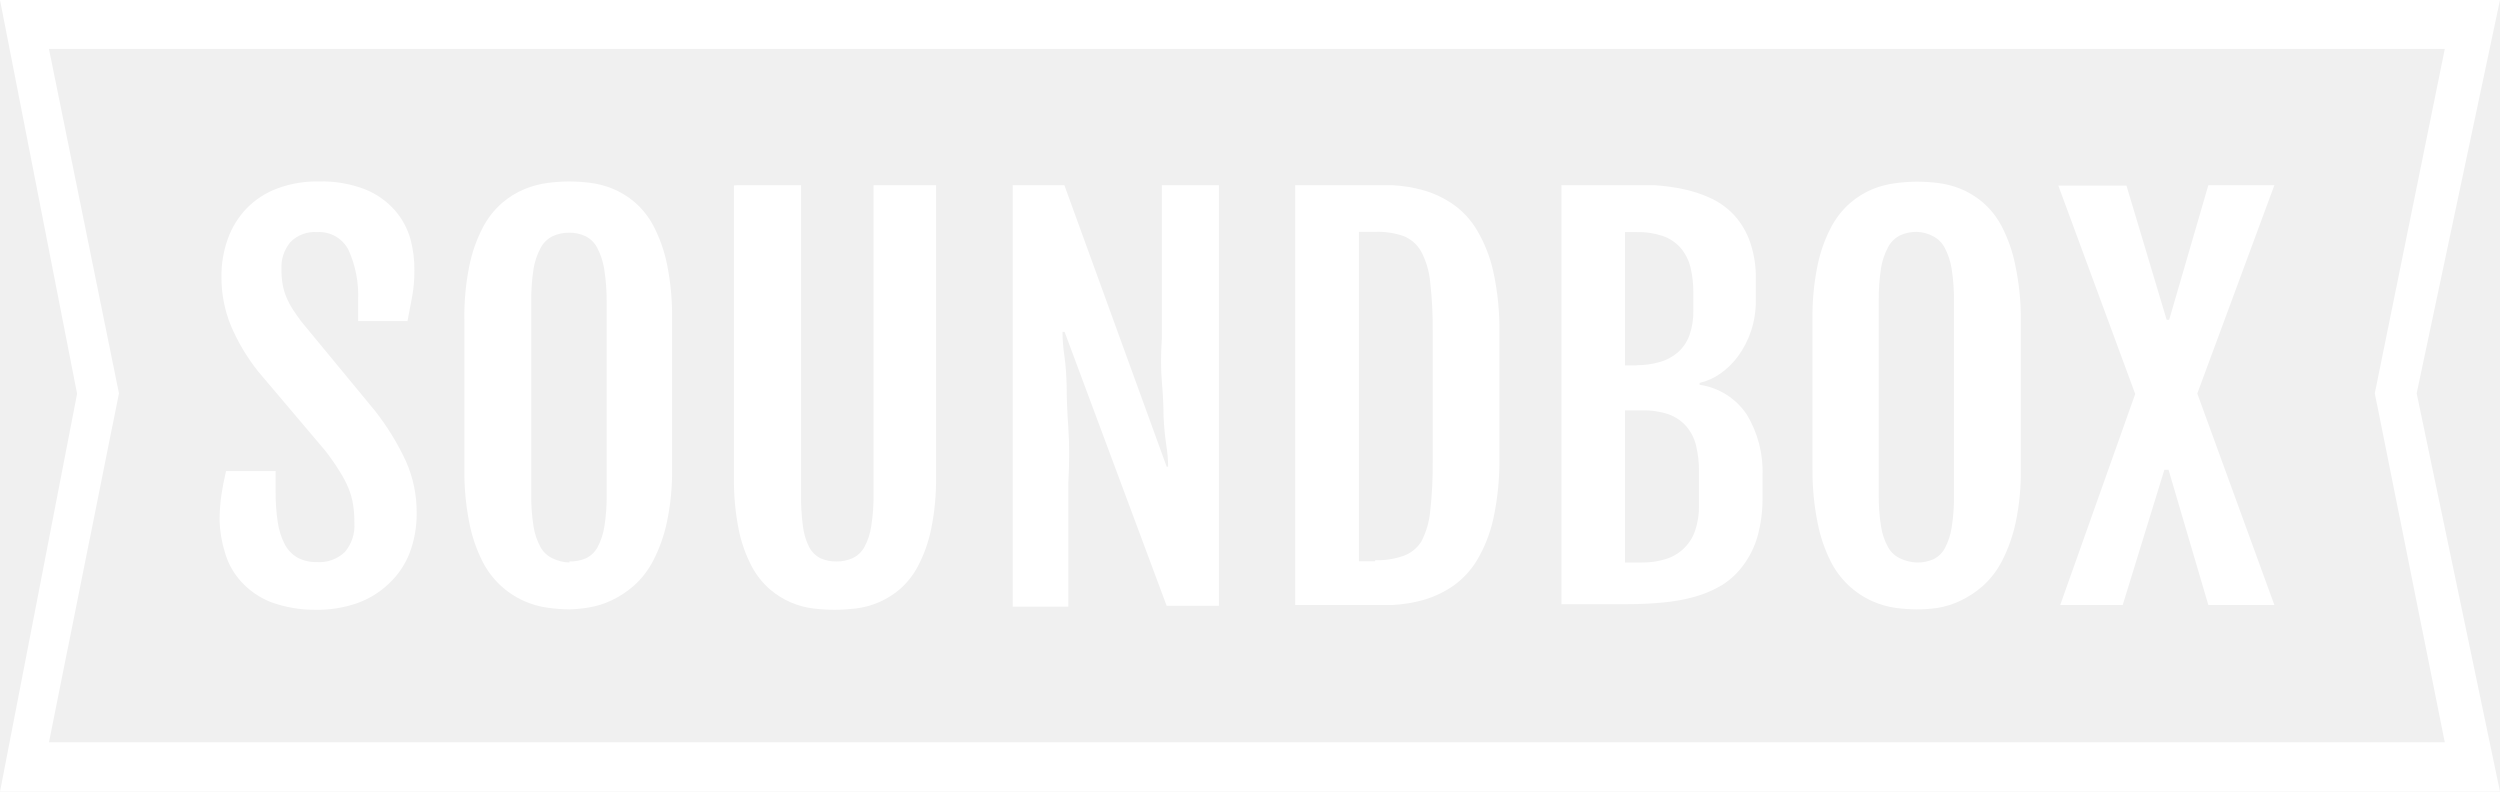
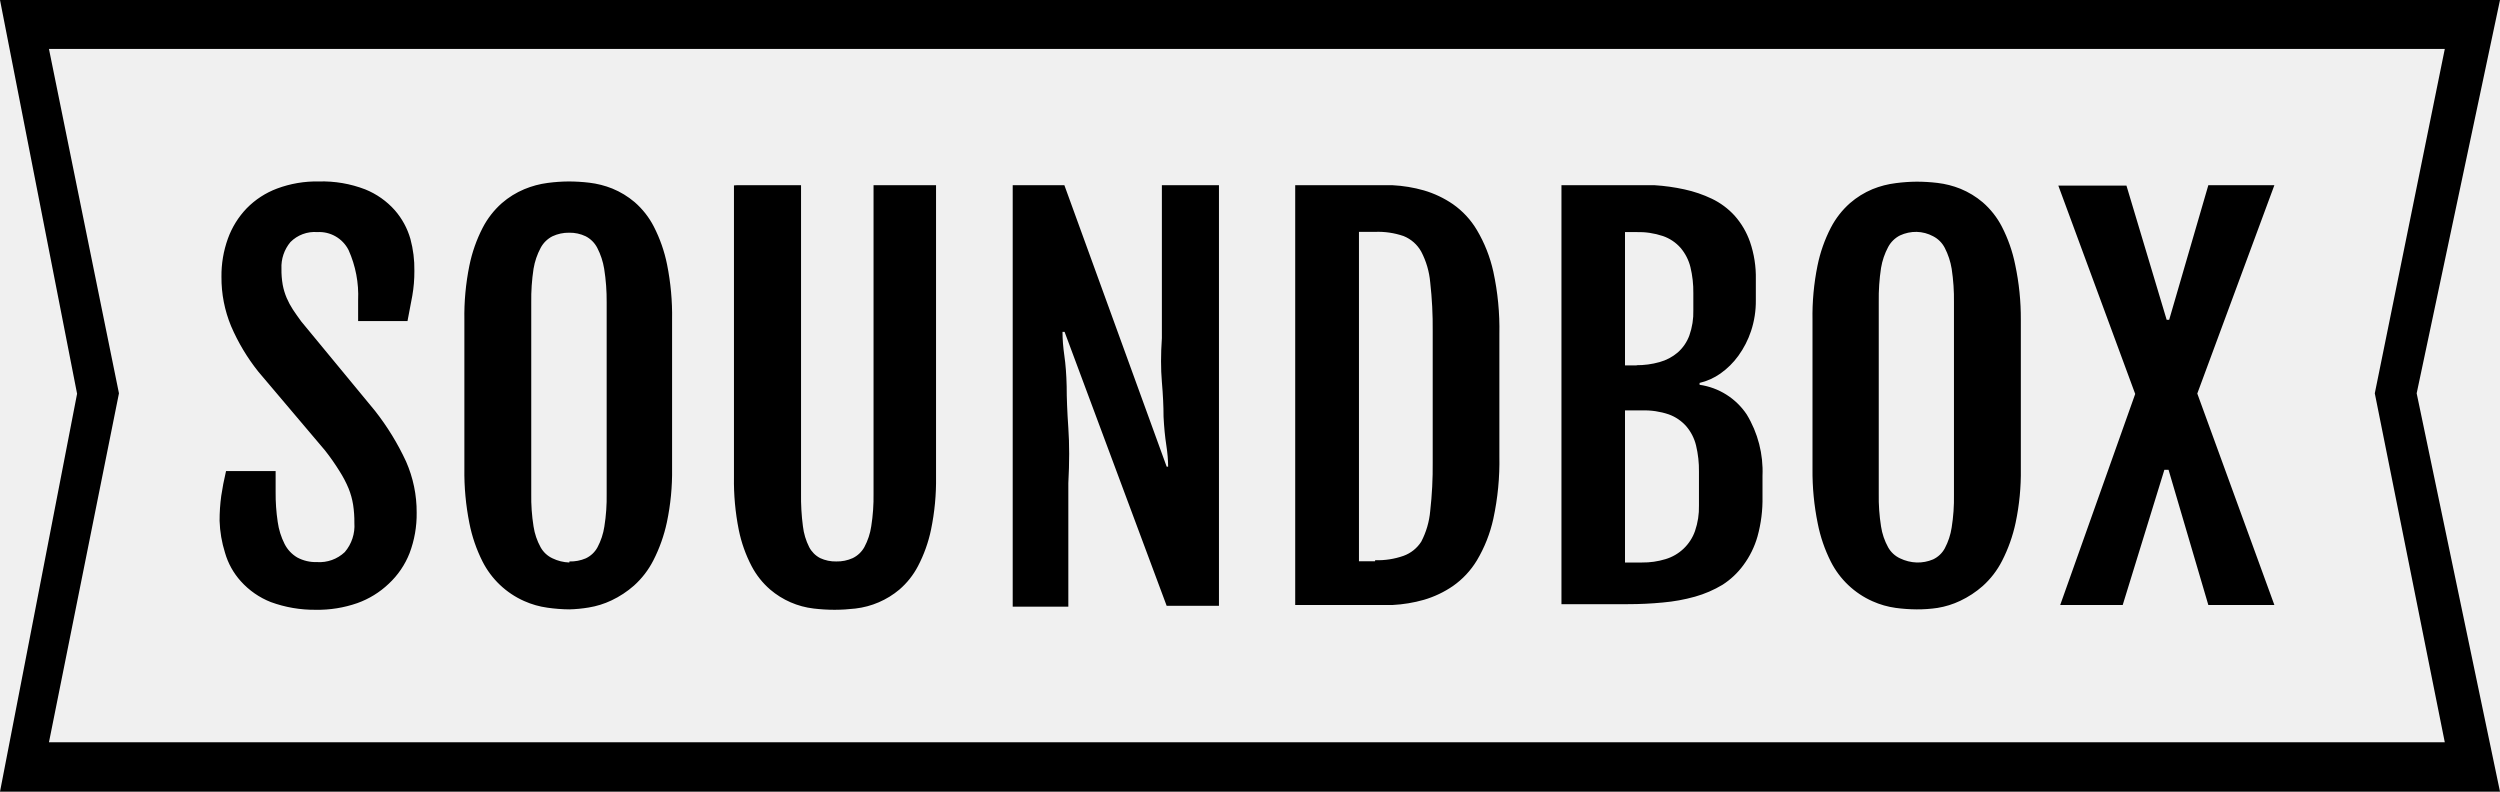
<svg xmlns="http://www.w3.org/2000/svg" id="HOME" viewBox="0 0 120 37.98">
-   <defs>
-     <style>.cls-1{fill:#fff;}</style>
-   </defs>
-   <g id="LOGO">
-     <path class="cls-1" d="M10.54,25a8.69,8.69,0,0,1,.08-1.2q0.08-.55.23-1.19h2.38v1a9.19,9.19,0,0,0,.1,1.44,3.38,3.38,0,0,0,.33,1.06,1.58,1.58,0,0,0,.61.65,1.87,1.87,0,0,0,.94.22,1.77,1.77,0,0,0,1.34-.48,1.94,1.94,0,0,0,.46-1.4,5.38,5.38,0,0,0-.06-0.87,3.62,3.62,0,0,0-.22-0.79,5.37,5.37,0,0,0-.43-0.82,10.74,10.74,0,0,0-.7-1L12.4,17.84a9.52,9.52,0,0,1-1.31-2.19,6.06,6.06,0,0,1-.46-2.36,5.23,5.23,0,0,1,.31-1.84,4.12,4.12,0,0,1,.9-1.45,4,4,0,0,1,1.46-.95,5.41,5.41,0,0,1,2-.34,5.73,5.73,0,0,1,2.23.38,3.81,3.81,0,0,1,1.42,1,3.6,3.6,0,0,1,.75,1.38A5.53,5.53,0,0,1,19.89,13a6.68,6.68,0,0,1-.1,1.2q-0.1.55-.23,1.21H17.19v-1A5.3,5.3,0,0,0,16.73,12a1.58,1.58,0,0,0-1.5-.86,1.64,1.64,0,0,0-1.29.48,1.86,1.86,0,0,0-.43,1.28,4.14,4.14,0,0,0,.06.77,3,3,0,0,0,.19.63,3.68,3.68,0,0,0,.3.56q0.18,0.27.4,0.57L18,19.72a12.29,12.29,0,0,1,1.49,2.43A6,6,0,0,1,20,24.61a5.29,5.29,0,0,1-.34,1.94,4,4,0,0,1-1,1.47,4.27,4.27,0,0,1-1.51.93,5.77,5.77,0,0,1-2,.32A6.1,6.1,0,0,1,13,28.9a3.81,3.81,0,0,1-1.44-1,3.46,3.46,0,0,1-.76-1.37A5.71,5.71,0,0,1,10.54,25Z" />
-     <path class="cls-1" d="M27.33,29.25a7.87,7.87,0,0,1-1.05-.08,4.09,4.09,0,0,1-1.12-.32,4.11,4.11,0,0,1-2-1.9,7.14,7.14,0,0,1-.63-1.84,12.49,12.49,0,0,1-.24-2.61V15.36a12.09,12.09,0,0,1,.24-2.61,7,7,0,0,1,.64-1.82,4.08,4.08,0,0,1,.92-1.18,4,4,0,0,1,1.08-.67,4.4,4.4,0,0,1,1.12-.3,8.16,8.16,0,0,1,1-.07,8.57,8.57,0,0,1,1,.06,4.35,4.35,0,0,1,1.1.28,4,4,0,0,1,1.07.65,3.94,3.94,0,0,1,.92,1.17,7,7,0,0,1,.64,1.83,12.39,12.39,0,0,1,.24,2.64v7.15a11.68,11.68,0,0,1-.25,2.58,7.39,7.39,0,0,1-.65,1.83,4.18,4.18,0,0,1-.93,1.21,4.61,4.61,0,0,1-1.08.71,4.06,4.06,0,0,1-1.09.34A6.58,6.58,0,0,1,27.33,29.25Zm0-2.3a1.88,1.88,0,0,0,.79-0.15,1.24,1.24,0,0,0,.56-0.53,3.12,3.12,0,0,0,.33-1,9,9,0,0,0,.11-1.57V14.52A9.75,9.75,0,0,0,29,12.9a3.37,3.37,0,0,0-.33-1,1.29,1.29,0,0,0-.56-0.56,1.76,1.76,0,0,0-.79-0.17,1.83,1.83,0,0,0-.8.17,1.32,1.32,0,0,0-.57.56,3.26,3.26,0,0,0-.34,1,9.75,9.75,0,0,0-.11,1.62V23.7a9,9,0,0,0,.11,1.57,3,3,0,0,0,.34,1,1.26,1.26,0,0,0,.57.53A2,2,0,0,0,27.33,27Z" />
-     <path class="cls-1" d="M35.37,8.89h3.08v14.8a10.83,10.83,0,0,0,.09,1.57,3,3,0,0,0,.3,1,1.24,1.24,0,0,0,.53.53,1.74,1.74,0,0,0,.77.16,1.82,1.82,0,0,0,.79-0.16,1.28,1.28,0,0,0,.56-0.53,3.05,3.05,0,0,0,.33-1,9.14,9.14,0,0,0,.11-1.57V8.89h3v14a11.69,11.69,0,0,1-.24,2.53,6.72,6.72,0,0,1-.63,1.76,3.81,3.81,0,0,1-.89,1.12,4,4,0,0,1-2.11.91,8.84,8.84,0,0,1-1,.06,8.68,8.68,0,0,1-1-.06,3.92,3.92,0,0,1-2.09-.91,3.86,3.86,0,0,1-.89-1.12,6.59,6.59,0,0,1-.62-1.75,12,12,0,0,1-.23-2.53v-14Z" />
-     <path class="cls-1" d="M48.61,8.89h2.48L56,22.4h0.07q0-.47-0.09-1.05T55.85,20q0-.74-0.08-1.67t0-2.1V8.89h2.74V29.08H56L51.1,15.93H51q0,0.53.09,1.15t0.11,1.46q0,0.84.08,2t0,2.65v5.93H48.61V8.89Z" />
-     <path class="cls-1" d="M62.17,8.89h3.18q0.72,0,1.49,0a6.75,6.75,0,0,1,1.51.25,4.9,4.9,0,0,1,1.39.66,4,4,0,0,1,1.15,1.24,6.79,6.79,0,0,1,.79,2,12.94,12.94,0,0,1,.29,3v5.86a13,13,0,0,1-.29,3,6.7,6.7,0,0,1-.79,2,4.06,4.06,0,0,1-1.15,1.23,4.9,4.9,0,0,1-1.39.66,6.75,6.75,0,0,1-1.51.25q-0.77,0-1.49,0H62.17V8.89Zm3.84,18a3.75,3.75,0,0,0,1.36-.21A1.69,1.69,0,0,0,68.22,26a3.92,3.92,0,0,0,.43-1.47,19.14,19.14,0,0,0,.12-2.35V15.9a19.14,19.14,0,0,0-.12-2.35,3.92,3.92,0,0,0-.43-1.47,1.69,1.69,0,0,0-.85-0.75A3.75,3.75,0,0,0,66,11.13H65.23V26.94H66Z" />
-     <path class="cls-1" d="M74.95,8.89H78q0.69,0,1.42,0a9.47,9.47,0,0,1,1.43.2,6,6,0,0,1,1.32.45,3.58,3.58,0,0,1,1.09.81,3.77,3.77,0,0,1,.74,1.26,5.2,5.2,0,0,1,.28,1.8v1a4.54,4.54,0,0,1-.23,1.48,4.38,4.38,0,0,1-.61,1.19,3.68,3.68,0,0,1-.86.85,2.88,2.88,0,0,1-1,.45v0.09a3.28,3.28,0,0,1,2.26,1.42,5.24,5.24,0,0,1,.76,2.95v1a6.69,6.69,0,0,1-.24,1.91,4.28,4.28,0,0,1-.68,1.38,3.75,3.75,0,0,1-1,.94,5.4,5.4,0,0,1-1.32.57,8.43,8.43,0,0,1-1.54.28q-0.82.08-1.68,0.08H74.95V8.89Zm3.59,8.64a4,4,0,0,0,1.12-.15,2.27,2.27,0,0,0,.87-0.46,2,2,0,0,0,.56-0.82,3.35,3.35,0,0,0,.19-1.21V14.07a5,5,0,0,0-.14-1.25,2.27,2.27,0,0,0-.47-0.92,2,2,0,0,0-.85-0.57,3.71,3.71,0,0,0-1.28-.19H78v6.4h0.59ZM78.82,27a3.68,3.68,0,0,0,1.12-.16,2.15,2.15,0,0,0,1.42-1.35,3.5,3.5,0,0,0,.19-1.23V22.64a5.06,5.06,0,0,0-.14-1.26,2.22,2.22,0,0,0-.47-0.92,2.05,2.05,0,0,0-.84-0.57,3.65,3.65,0,0,0-1.28-.19H78V27h0.87Z" />
-     <path class="cls-1" d="M92,29.25A7.87,7.87,0,0,1,91,29.18a4.09,4.09,0,0,1-1.12-.32,4.11,4.11,0,0,1-2-1.9,7.14,7.14,0,0,1-.63-1.84A12.49,12.49,0,0,1,87,22.51V15.36a12.09,12.09,0,0,1,.24-2.61,7,7,0,0,1,.64-1.82,4.08,4.08,0,0,1,.92-1.18,4,4,0,0,1,1.08-.67A4.4,4.4,0,0,1,91,8.79a8.16,8.16,0,0,1,1-.07,8.57,8.57,0,0,1,1,.06,4.35,4.35,0,0,1,1.1.28,4,4,0,0,1,1.07.65,3.94,3.94,0,0,1,.92,1.17,7,7,0,0,1,.64,1.83A12.39,12.39,0,0,1,97,15.36v7.15a11.68,11.68,0,0,1-.25,2.58,7.39,7.39,0,0,1-.65,1.83,4.18,4.18,0,0,1-.93,1.21,4.61,4.61,0,0,1-1.08.71,4.06,4.06,0,0,1-1.09.34A6.58,6.58,0,0,1,92,29.25ZM92,27a1.88,1.88,0,0,0,.79-0.15,1.24,1.24,0,0,0,.56-0.53,3.12,3.12,0,0,0,.33-1,9,9,0,0,0,.11-1.57V14.52a9.75,9.75,0,0,0-.11-1.62,3.37,3.37,0,0,0-.33-1,1.29,1.29,0,0,0-.56-0.56A1.76,1.76,0,0,0,92,11.13a1.83,1.83,0,0,0-.8.17,1.32,1.32,0,0,0-.57.56,3.26,3.26,0,0,0-.34,1,9.75,9.75,0,0,0-.11,1.62V23.7a9,9,0,0,0,.11,1.57,3,3,0,0,0,.34,1,1.26,1.26,0,0,0,.57.53A2,2,0,0,0,92,27Z" />
-     <path class="cls-1" d="M102.49,18.91l-3.69-10h3.27L104,15.35h0.12L106,8.89h3.17l-3.7,10,3.7,10.15H106l-1.91-6.49h-0.2l-2,6.49h-3Z" />
-     <path class="cls-1" d="M120,38H0l3.7-19.1L0,0H120l-4,18.88ZM2.35,35.63h115l-3.36-16.75,3.36-16.53H2.35L5.71,18.88Z" />
-   </g>
+   <path class="cls-1" d="M10.54 25a8.69 8.69 0 0 1 .08-1.2q.08-.55.23-1.19h2.38v1a9.19 9.19 0 0 0 .1 1.44 3.38 3.38 0 0 0 .33 1.06 1.58 1.58 0 0 0 .61.65 1.87 1.87 0 0 0 .94.22 1.77 1.77 0 0 0 1.34-.48 1.94 1.94 0 0 0 .46-1.4 5.38 5.38 0 0 0-.06-.87 3.62 3.62 0 0 0-.22-.79 5.37 5.37 0 0 0-.43-.82 10.74 10.74 0 0 0-.7-1l-3.2-3.78a9.52 9.52 0 0 1-1.31-2.19 6.06 6.06 0 0 1-.46-2.36 5.23 5.23 0 0 1 .31-1.84 4.12 4.12 0 0 1 .9-1.45 4 4 0 0 1 1.46-.95 5.41 5.41 0 0 1 2-.34 5.73 5.73 0 0 1 2.23.38 3.81 3.81 0 0 1 1.42 1 3.6 3.6 0 0 1 .75 1.38 5.53 5.53 0 0 1 .19 1.53 6.68 6.68 0 0 1-.1 1.2q-.1.55-.23 1.21h-2.37v-1a5.3 5.3 0 0 0-.46-2.41 1.58 1.58 0 0 0-1.5-.86 1.64 1.64 0 0 0-1.29.48 1.86 1.86 0 0 0-.43 1.28 4.14 4.14 0 0 0 .06.77 3 3 0 0 0 .19.63 3.68 3.68 0 0 0 .3.56q.18.27.4.57L18 19.72a12.29 12.29 0 0 1 1.49 2.43 6 6 0 0 1 .51 2.46 5.29 5.29 0 0 1-.34 1.94 4 4 0 0 1-1 1.47 4.27 4.27 0 0 1-1.51.93 5.77 5.77 0 0 1-2 .32A6.1 6.1 0 0 1 13 28.9a3.81 3.81 0 0 1-1.44-1 3.46 3.46 0 0 1-.76-1.37 5.71 5.71 0 0 1-.26-1.53zM27.33 29.25a7.87 7.87 0 0 1-1.05-.08 4.09 4.09 0 0 1-1.12-.32 4.11 4.11 0 0 1-2-1.9 7.14 7.14 0 0 1-.63-1.84 12.49 12.49 0 0 1-.24-2.61v-7.14a12.09 12.09 0 0 1 .24-2.61 7 7 0 0 1 .64-1.82 4.08 4.08 0 0 1 .92-1.18 4 4 0 0 1 1.08-.67 4.4 4.4 0 0 1 1.12-.3 8.16 8.16 0 0 1 1-.07 8.57 8.57 0 0 1 1 .06 4.35 4.35 0 0 1 1.1.28 4 4 0 0 1 1.07.65 3.94 3.94 0 0 1 .92 1.17 7 7 0 0 1 .64 1.83 12.39 12.39 0 0 1 .24 2.64v7.15a11.68 11.68 0 0 1-.25 2.58 7.39 7.39 0 0 1-.65 1.83 4.18 4.18 0 0 1-.93 1.21 4.61 4.61 0 0 1-1.08.71 4.06 4.06 0 0 1-1.09.34 6.58 6.58 0 0 1-.93.09zm0-2.3a1.88 1.88 0 0 0 .79-.15 1.24 1.24 0 0 0 .56-.53 3.12 3.12 0 0 0 .33-1 9 9 0 0 0 .11-1.57v-9.18A9.75 9.75 0 0 0 29 12.9a3.37 3.37 0 0 0-.33-1 1.29 1.29 0 0 0-.56-.56 1.76 1.76 0 0 0-.79-.17 1.83 1.83 0 0 0-.8.17 1.32 1.32 0 0 0-.57.56 3.26 3.26 0 0 0-.34 1 9.75 9.75 0 0 0-.11 1.62v9.18a9 9 0 0 0 .11 1.57 3 3 0 0 0 .34 1 1.26 1.26 0 0 0 .57.53 2 2 0 0 0 .81.2zM35.37 8.89h3.08v14.8a10.83 10.83 0 0 0 .09 1.57 3 3 0 0 0 .3 1 1.24 1.24 0 0 0 .53.53 1.74 1.74 0 0 0 .77.16 1.82 1.82 0 0 0 .79-.16 1.28 1.28 0 0 0 .56-.53 3.05 3.05 0 0 0 .33-1 9.14 9.14 0 0 0 .11-1.57V8.89h3v14a11.69 11.69 0 0 1-.24 2.53 6.72 6.72 0 0 1-.63 1.76 3.81 3.81 0 0 1-.89 1.12 4 4 0 0 1-2.11.91 8.84 8.84 0 0 1-1 .06 8.68 8.68 0 0 1-1-.06 3.92 3.92 0 0 1-2.09-.91 3.86 3.86 0 0 1-.89-1.12 6.59 6.59 0 0 1-.62-1.75 12 12 0 0 1-.23-2.53v-14zM48.61 8.89h2.48L56 22.4h.07q0-.47-.09-1.05T55.85 20q0-.74-.08-1.67t0-2.1V8.89h2.74v20.19H56l-4.9-13.15H51q0 .53.09 1.15t.11 1.46q0 .84.08 2t0 2.65v5.93h-2.67V8.89zM62.17 8.89h4.67a6.75 6.75 0 0 1 1.51.25 4.9 4.9 0 0 1 1.39.66 4 4 0 0 1 1.15 1.24 6.79 6.79 0 0 1 .79 2 12.94 12.94 0 0 1 .29 3v5.86a13 13 0 0 1-.29 3 6.7 6.7 0 0 1-.79 2 4.06 4.06 0 0 1-1.15 1.23 4.9 4.9 0 0 1-1.39.66 6.75 6.75 0 0 1-1.51.25h-4.67V8.89zm3.84 18a3.75 3.75 0 0 0 1.36-.21 1.69 1.69 0 0 0 .85-.68 3.92 3.92 0 0 0 .43-1.47 19.14 19.14 0 0 0 .12-2.35V15.9a19.14 19.14 0 0 0-.12-2.35 3.92 3.92 0 0 0-.43-1.47 1.69 1.69 0 0 0-.85-.75 3.75 3.75 0 0 0-1.37-.2h-.77v15.81H66zM74.95 8.89h4.47a9.47 9.47 0 0 1 1.43.2 6 6 0 0 1 1.32.45 3.58 3.58 0 0 1 1.09.81 3.77 3.77 0 0 1 .74 1.26 5.2 5.2 0 0 1 .28 1.8v1a4.54 4.54 0 0 1-.23 1.48 4.38 4.38 0 0 1-.61 1.19 3.68 3.68 0 0 1-.86.85 2.88 2.88 0 0 1-1 .45v.09a3.28 3.28 0 0 1 2.26 1.42 5.24 5.24 0 0 1 .76 2.95v1a6.69 6.69 0 0 1-.24 1.91 4.28 4.28 0 0 1-.68 1.38 3.75 3.75 0 0 1-1 .94 5.4 5.4 0 0 1-1.32.57 8.43 8.43 0 0 1-1.54.28Q79 29 78.14 29h-3.19V8.89zm3.59 8.64a4 4 0 0 0 1.12-.15 2.27 2.27 0 0 0 .87-.46 2 2 0 0 0 .56-.82 3.35 3.35 0 0 0 .19-1.21v-.82a5 5 0 0 0-.14-1.25 2.27 2.27 0 0 0-.47-.92 2 2 0 0 0-.85-.57 3.71 3.71 0 0 0-1.28-.19H78v6.4h.59zm.28 9.47a3.68 3.68 0 0 0 1.12-.16 2.15 2.15 0 0 0 1.42-1.35 3.5 3.5 0 0 0 .19-1.23v-1.62a5.06 5.06 0 0 0-.14-1.26 2.22 2.22 0 0 0-.47-.92 2.05 2.05 0 0 0-.84-.57 3.65 3.65 0 0 0-1.28-.19H78V27h.87zM92 29.25a7.87 7.87 0 0 1-1-.07 4.09 4.09 0 0 1-1.12-.32 4.11 4.11 0 0 1-2-1.9 7.14 7.14 0 0 1-.63-1.84 12.49 12.49 0 0 1-.25-2.61v-7.15a12.09 12.09 0 0 1 .24-2.61 7 7 0 0 1 .64-1.82 4.08 4.08 0 0 1 .92-1.18 4 4 0 0 1 1.08-.67A4.4 4.4 0 0 1 91 8.79a8.16 8.16 0 0 1 1-.07 8.57 8.57 0 0 1 1 .06 4.35 4.35 0 0 1 1.1.28 4 4 0 0 1 1.07.65 3.94 3.94 0 0 1 .92 1.17 7 7 0 0 1 .64 1.83 12.39 12.39 0 0 1 .27 2.65v7.15a11.68 11.68 0 0 1-.25 2.58 7.39 7.39 0 0 1-.65 1.83 4.18 4.18 0 0 1-.93 1.21 4.61 4.61 0 0 1-1.08.71 4.06 4.06 0 0 1-1.09.34 6.58 6.58 0 0 1-1 .07zM92 27a1.88 1.88 0 0 0 .79-.15 1.24 1.24 0 0 0 .56-.53 3.12 3.12 0 0 0 .33-1 9 9 0 0 0 .11-1.57v-9.23a9.75 9.75 0 0 0-.11-1.62 3.37 3.37 0 0 0-.33-1 1.29 1.29 0 0 0-.56-.56 1.76 1.76 0 0 0-.79-.21 1.83 1.83 0 0 0-.8.17 1.32 1.32 0 0 0-.57.56 3.26 3.26 0 0 0-.34 1 9.75 9.75 0 0 0-.11 1.62v9.22a9 9 0 0 0 .11 1.57 3 3 0 0 0 .34 1 1.26 1.26 0 0 0 .57.53 2 2 0 0 0 .8.2zM102.49 18.91l-3.69-10h3.27l1.93 6.44h.12L106 8.89h3.17l-3.7 10 3.7 10.15H106l-1.91-6.49h-.2l-2 6.49h-3z" />
+   <path class="cls-1" d="M120 38H0l3.7-19.1L0 0h120l-4 18.88zM2.35 35.63h115l-3.36-16.75 3.36-16.53h-115l3.36 16.53z" />
</svg>
